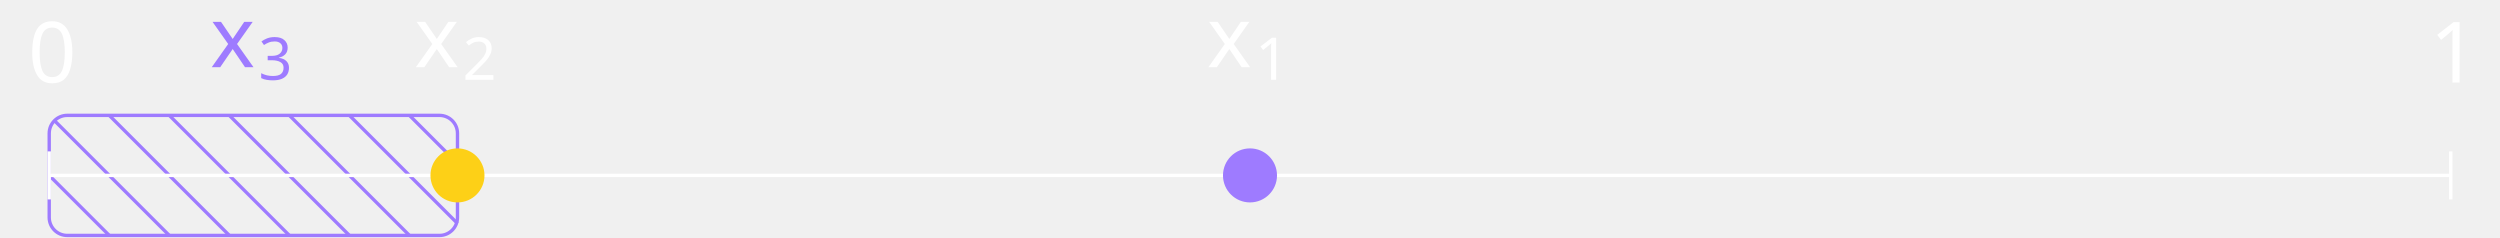
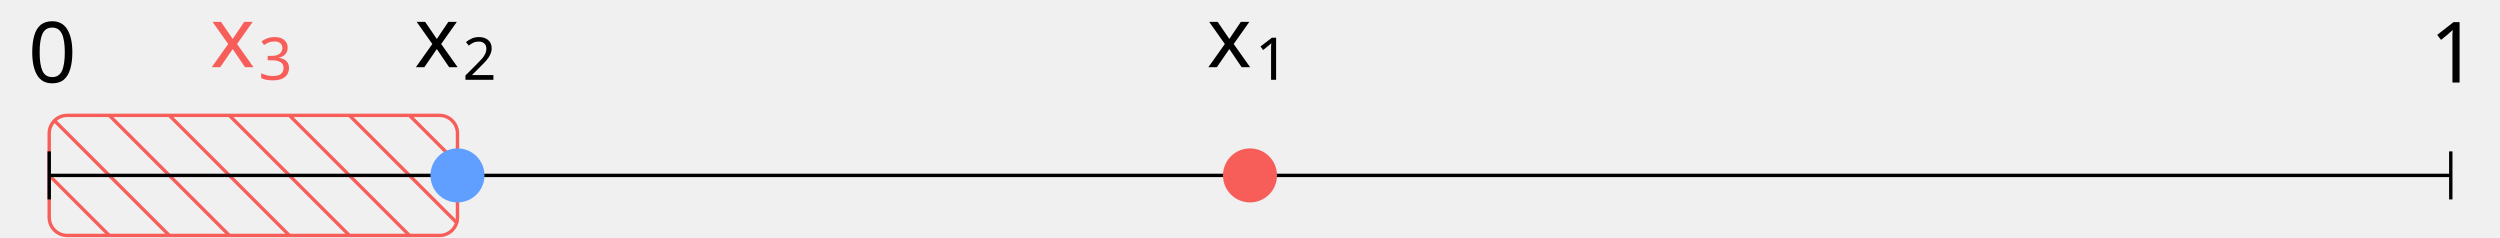
<svg xmlns="http://www.w3.org/2000/svg" viewBox="0 0 393.449 37.32" height="37.32" width="393.449" xml:space="preserve" id="svg2" version="1.1">
  <defs id="defs6" />
  <g transform="matrix(1.333333,0,0,-1.333333,0,37.32)" id="g10">
    <g transform="translate(147.543,7.286)" id="g12">
      <g id="g14">
        <g id="g16">
          <g id="g18">
-             <path id="path20" style="fill:none;stroke:#9e7bff;stroke-width:0.399;stroke-linecap:butt;stroke-linejoin:miter;stroke-miterlimit:10;stroke-dasharray:none;stroke-opacity:1" d="m -141.734,-4.961 v 9.921 c 0,1.174 0.952,2.126 2.126,2.126 h 43.938 c 1.174,0 2.126,-0.952 2.126,-2.126 v -9.921 c 0,-1.174 -0.952,-2.126 -2.126,-2.126 h -43.938 c -1.174,0 -2.126,0.952 -2.126,2.126 z" />
+             <path id="path20" style="fill:none;stroke:#f75d59;stroke-width:0.399;stroke-linecap:butt;stroke-linejoin:miter;stroke-miterlimit:10;stroke-dasharray:none;stroke-opacity:1" d="m -141.734,-4.961 v 9.921 c 0,1.174 0.952,2.126 2.126,2.126 h 43.938 c 1.174,0 2.126,-0.952 2.126,-2.126 v -9.921 c 0,-1.174 -0.952,-2.126 -2.126,-2.126 h -43.938 c -1.174,0 -2.126,0.952 -2.126,2.126 z" />
          </g>
          <g id="g22">
-             <path id="path24" style="fill:none;stroke:#9e7bff;stroke-width:0.399;stroke-linecap:butt;stroke-linejoin:miter;stroke-miterlimit:10;stroke-dasharray:none;stroke-opacity:1" d="m -141.734,0 7.087,-7.087" />
+             <path id="path24" style="fill:none;stroke:#f75d59;stroke-width:0.399;stroke-linecap:butt;stroke-linejoin:miter;stroke-miterlimit:10;stroke-dasharray:none;stroke-opacity:1" d="m -141.734,0 7.087,-7.087" />
          </g>
          <g id="g26">
-             <path id="path28" style="fill:none;stroke:#9e7bff;stroke-width:0.399;stroke-linecap:butt;stroke-linejoin:miter;stroke-miterlimit:10;stroke-dasharray:none;stroke-opacity:1" d="m -141.167,6.52 13.606,-13.606" />
+             <path id="path28" style="fill:none;stroke:#f75d59;stroke-width:0.399;stroke-linecap:butt;stroke-linejoin:miter;stroke-miterlimit:10;stroke-dasharray:none;stroke-opacity:1" d="m -141.167,6.52 13.606,-13.606" />
          </g>
          <g id="g30">
-             <path id="path32" style="fill:none;stroke:#9e7bff;stroke-width:0.399;stroke-linecap:butt;stroke-linejoin:miter;stroke-miterlimit:10;stroke-dasharray:none;stroke-opacity:1" d="m -134.647,7.087 14.173,-14.173" />
+             <path id="path32" style="fill:none;stroke:#f75d59;stroke-width:0.399;stroke-linecap:butt;stroke-linejoin:miter;stroke-miterlimit:10;stroke-dasharray:none;stroke-opacity:1" d="m -134.647,7.087 14.173,-14.173" />
          </g>
          <g id="g34">
-             <path id="path36" style="fill:none;stroke:#9e7bff;stroke-width:0.399;stroke-linecap:butt;stroke-linejoin:miter;stroke-miterlimit:10;stroke-dasharray:none;stroke-opacity:1" d="m -127.561,7.087 14.173,-14.173" />
+             <path id="path36" style="fill:none;stroke:#f75d59;stroke-width:0.399;stroke-linecap:butt;stroke-linejoin:miter;stroke-miterlimit:10;stroke-dasharray:none;stroke-opacity:1" d="m -127.561,7.087 14.173,-14.173" />
          </g>
          <g id="g38">
-             <path id="path40" style="fill:none;stroke:#9e7bff;stroke-width:0.399;stroke-linecap:butt;stroke-linejoin:miter;stroke-miterlimit:10;stroke-dasharray:none;stroke-opacity:1" d="m -120.474,7.087 14.173,-14.173" />
+             <path id="path40" style="fill:none;stroke:#f75d59;stroke-width:0.399;stroke-linecap:butt;stroke-linejoin:miter;stroke-miterlimit:10;stroke-dasharray:none;stroke-opacity:1" d="m -120.474,7.087 14.173,-14.173" />
          </g>
          <g id="g42">
-             <path id="path44" style="fill:none;stroke:#9e7bff;stroke-width:0.399;stroke-linecap:butt;stroke-linejoin:miter;stroke-miterlimit:10;stroke-dasharray:none;stroke-opacity:1" d="M -113.387,7.087 -99.214,-7.087" />
+             <path id="path44" style="fill:none;stroke:#f75d59;stroke-width:0.399;stroke-linecap:butt;stroke-linejoin:miter;stroke-miterlimit:10;stroke-dasharray:none;stroke-opacity:1" d="M -113.387,7.087 -99.214,-7.087" />
          </g>
          <g id="g46">
-             <path id="path48" style="fill:none;stroke:#9e7bff;stroke-width:0.399;stroke-linecap:butt;stroke-linejoin:miter;stroke-miterlimit:10;stroke-dasharray:none;stroke-opacity:1" d="M -106.301,7.087 -93.545,-5.669" />
+             <path id="path48" style="fill:none;stroke:#f75d59;stroke-width:0.399;stroke-linecap:butt;stroke-linejoin:miter;stroke-miterlimit:10;stroke-dasharray:none;stroke-opacity:1" d="M -106.301,7.087 -93.545,-5.669" />
          </g>
          <g id="g50">
-             <path id="path52" style="fill:none;stroke:#9e7bff;stroke-width:0.399;stroke-linecap:butt;stroke-linejoin:miter;stroke-miterlimit:10;stroke-dasharray:none;stroke-opacity:1" d="M -99.214,7.087 -93.545,1.417" />
+             <path id="path52" style="fill:none;stroke:#f75d59;stroke-width:0.399;stroke-linecap:butt;stroke-linejoin:miter;stroke-miterlimit:10;stroke-dasharray:none;stroke-opacity:1" d="M -99.214,7.087 -93.545,1.417" />
          </g>
          <g id="g54">
            <g id="g56" />
            <g transform="translate(-122.719,12.776)" id="g58">
              <g id="g60">
                <g transform="translate(-24.824,-20.062)" id="g62">
-                   <text id="text66" style="font-variant:normal;font-weight:normal;font-size:9.963px;font-family:CMMI10;-inkscape-font-specification:CMMI10;writing-mode:lr-tb;fill:#9e7bff;fill-opacity:1;fill-rule:nonzero;stroke:none" transform="matrix(1,0,0,-1,24.824,20.062)">
+                   <text id="text66" style="font-variant:normal;font-weight:normal;font-size:9.963px;font-family:CMMI10;-inkscape-font-specification:CMMI10;writing-mode:lr-tb;fill:#f75d59;fill-opacity:1;fill-rule:nonzero;stroke:none" transform="matrix(1,0,0,-1,24.824,20.062)">
                    <tspan id="tspan64" y="0" x="0">x</tspan>
                  </text>
-                   <text id="text70" style="font-variant:normal;font-weight:normal;font-size:6.974px;font-family:CMR7;-inkscape-font-specification:CMR7;writing-mode:lr-tb;fill:#9e7bff;fill-opacity:1;fill-rule:nonzero;stroke:none" transform="matrix(1,0,0,-1,30.518,18.567)">
+                   <text id="text70" style="font-variant:normal;font-weight:normal;font-size:6.974px;font-family:CMR7;-inkscape-font-specification:CMR7;writing-mode:lr-tb;fill:#f75d59;fill-opacity:1;fill-rule:nonzero;stroke:none" transform="matrix(1,0,0,-1,30.518,18.567)">
                    <tspan id="tspan68" y="0" x="0">3</tspan>
                  </text>
                  <g transform="translate(24.824,20.062)" id="g72" />
                </g>
              </g>
              <g transform="translate(122.719,-12.776)" id="g74" />
            </g>
          </g>
-           <g id="g76">
-             <path id="path78" style="fill:none;stroke:#ffffff;stroke-width:0.399;stroke-linecap:butt;stroke-linejoin:miter;stroke-miterlimit:10;stroke-dasharray:none;stroke-opacity:1" d="M -141.734,0 H 141.734" />
-           </g>
-           <g id="g80">
-             <path id="path82" style="fill:none;stroke:#ffffff;stroke-width:0.399;stroke-linecap:butt;stroke-linejoin:miter;stroke-miterlimit:10;stroke-dasharray:none;stroke-opacity:1" d="M -141.734,-2.835 V 2.835" />
-           </g>
-           <g id="g84">
-             <path id="path86" style="fill:none;stroke:#ffffff;stroke-width:0.399;stroke-linecap:butt;stroke-linejoin:miter;stroke-miterlimit:10;stroke-dasharray:none;stroke-opacity:1" d="M 141.734,-2.835 V 2.835" />
-           </g>
-           <g id="g88">
-             <g id="g90" />
-             <g transform="translate(-144.223,10.963)" id="g92">
-               <g id="g94">
-                 <g transform="translate(-3.32,-18.249)" id="g96">
-                   <text id="text100" style="font-variant:normal;font-weight:normal;font-size:9.963px;font-family:CMR10;-inkscape-font-specification:CMR10;writing-mode:lr-tb;fill:#ffffff;fill-opacity:1;fill-rule:nonzero;stroke:none" transform="matrix(1,0,0,-1,3.32,18.249)">
-                     <tspan id="tspan98" y="0" x="0">0</tspan>
+           <path id="path76" style="fill:none;stroke:#000000;stroke-width:0.399;stroke-linecap:butt;stroke-linejoin:miter;stroke-miterlimit:10;stroke-dasharray:none;stroke-opacity:1" d="M -141.734,0 H 141.734" />
+           <path id="path78" style="fill:none;stroke:#000000;stroke-width:0.399;stroke-linecap:butt;stroke-linejoin:miter;stroke-miterlimit:10;stroke-dasharray:none;stroke-opacity:1" d="M -141.734,-2.835 V 2.835" />
+           <path id="path80" style="fill:none;stroke:#000000;stroke-width:0.399;stroke-linecap:butt;stroke-linejoin:miter;stroke-miterlimit:10;stroke-dasharray:none;stroke-opacity:1" d="M 141.734,-2.835 V 2.835" />
+           <g id="g82">
+             <g transform="translate(-144.222,10.963)" id="g84">
+               <g id="g86">
+                 <g transform="translate(-3.321,-18.249)" id="g88">
+                   <text id="text92" style="font-variant:normal;font-weight:normal;font-size:9.963px;font-family:CMR10;-inkscape-font-specification:CMR10;writing-mode:lr-tb;fill:#000000;fill-opacity:1;fill-rule:nonzero;stroke:none" transform="matrix(1,0,0,-1,3.321,18.249)">
+                     <tspan id="tspan90" y="0" x="0">0</tspan>
                  </text>
-                   <g transform="translate(3.32,18.249)" id="g102" />
+                   <g transform="translate(3.321,18.249)" id="g94" />
                </g>
              </g>
-               <g transform="translate(144.223,-10.963)" id="g104" />
+               <g transform="translate(144.222,-10.963)" id="g96" />
            </g>
          </g>
-           <g id="g106">
-             <g id="g108" />
-             <g transform="translate(139.242,10.963)" id="g110">
-               <g id="g112">
-                 <g transform="translate(-286.785,-18.249)" id="g114">
-                   <text id="text118" style="font-variant:normal;font-weight:normal;font-size:9.963px;font-family:CMR10;-inkscape-font-specification:CMR10;writing-mode:lr-tb;fill:#ffffff;fill-opacity:1;fill-rule:nonzero;stroke:none" transform="matrix(1,0,0,-1,286.785,18.249)">
-                     <tspan id="tspan116" y="0" x="0">1</tspan>
+           <g id="g98">
+             <g transform="translate(139.242,10.963)" id="g100">
+               <g id="g102">
+                 <g transform="translate(-286.785,-18.249)" id="g104">
+                   <text id="text108" style="font-variant:normal;font-weight:normal;font-size:9.963px;font-family:CMR10;-inkscape-font-specification:CMR10;writing-mode:lr-tb;fill:#000000;fill-opacity:1;fill-rule:nonzero;stroke:none" transform="matrix(1,0,0,-1,286.785,18.249)">
+                     <tspan id="tspan106" y="0" x="0">1</tspan>
                  </text>
-                   <g transform="translate(286.785,18.249)" id="g120" />
+                   <g transform="translate(286.785,18.249)" id="g110" />
                </g>
              </g>
-               <g transform="translate(-139.242,-10.963)" id="g122" />
+               <g transform="translate(-139.242,-10.963)" id="g112" />
            </g>
          </g>
-           <g id="g124">
-             <path id="path126" style="fill:#9e7bff;fill-opacity:1;fill-rule:nonzero;stroke:#9e7bff;stroke-width:0.399;stroke-linecap:butt;stroke-linejoin:miter;stroke-miterlimit:10;stroke-dasharray:none;stroke-opacity:1" d="M 2.989,0 C 2.989,1.651 1.651,2.989 0,2.989 -1.651,2.989 -2.989,1.651 -2.989,0 c 0,-1.651 1.338,-2.989 2.989,-2.989 1.651,0 2.989,1.338 2.989,2.989 z" />
+           <g id="g114">
+             <path id="path116" style="fill:#f75d59;fill-opacity:1;fill-rule:nonzero;stroke:#f75d59;stroke-width:0.399;stroke-linecap:butt;stroke-linejoin:miter;stroke-miterlimit:10;stroke-dasharray:none;stroke-opacity:1" d="M 2.989,0 C 2.989,1.651 1.651,2.989 0,2.989 -1.651,2.989 -2.989,1.651 -2.989,0 c 0,-1.651 1.338,-2.989 2.989,-2.989 1.651,0 2.989,1.338 2.989,2.989 z" />
          </g>
-           <g id="g128">
-             <g id="g130" />
-             <g transform="translate(-5.081,12.776)" id="g132">
-               <g id="g134">
-                 <g transform="translate(-142.462,-20.062)" id="g136">
-                   <text id="text140" style="font-variant:normal;font-weight:normal;font-size:9.963px;font-family:CMMI10;-inkscape-font-specification:CMMI10;writing-mode:lr-tb;fill:#ffffff;fill-opacity:1;fill-rule:nonzero;stroke:none" transform="matrix(1,0,0,-1,142.462,20.062)">
-                     <tspan id="tspan138" y="0" x="0">x</tspan>
+           <g id="g118">
+             <g transform="translate(-5.081,12.776)" id="g120">
+               <g id="g122">
+                 <g transform="translate(-142.462,-20.062)" id="g124">
+                   <text id="text128" style="font-variant:normal;font-weight:normal;font-size:9.963px;font-family:CMMI10;-inkscape-font-specification:CMMI10;writing-mode:lr-tb;fill:#000000;fill-opacity:1;fill-rule:nonzero;stroke:none" transform="matrix(1,0,0,-1,142.462,20.062)">
+                     <tspan id="tspan126" y="0" x="0">x</tspan>
                  </text>
-                   <text id="text144" style="font-variant:normal;font-weight:normal;font-size:6.974px;font-family:CMR7;-inkscape-font-specification:CMR7;writing-mode:lr-tb;fill:#ffffff;fill-opacity:1;fill-rule:nonzero;stroke:none" transform="matrix(1,0,0,-1,148.156,18.567)">
-                     <tspan id="tspan142" y="0" x="0">1</tspan>
+                   <text id="text132" style="font-variant:normal;font-weight:normal;font-size:6.974px;font-family:CMR7;-inkscape-font-specification:CMR7;writing-mode:lr-tb;fill:#000000;fill-opacity:1;fill-rule:nonzero;stroke:none" transform="matrix(1,0,0,-1,148.156,18.567)">
+                     <tspan id="tspan130" y="0" x="0">1</tspan>
                  </text>
-                   <g transform="translate(142.462,20.062)" id="g146" />
+                   <g transform="translate(142.462,20.062)" id="g134" />
                </g>
              </g>
-               <g transform="translate(5.081,-12.776)" id="g148" />
+               <g transform="translate(5.081,-12.776)" id="g136" />
            </g>
          </g>
-           <g id="g150">
-             <path id="path152" style="fill:#fdd017;fill-opacity:1;fill-rule:nonzero;stroke:#fdd017;stroke-width:0.399;stroke-linecap:butt;stroke-linejoin:miter;stroke-miterlimit:10;stroke-dasharray:none;stroke-opacity:1" d="m -90.556,0 c 0,1.651 -1.338,2.989 -2.989,2.989 -1.651,0 -2.989,-1.338 -2.989,-2.989 0,-1.651 1.338,-2.989 2.989,-2.989 1.651,0 2.989,1.338 2.989,2.989 z" />
+           <g id="g138">
+             <path id="path140" style="fill:#609eff;fill-opacity:1;fill-rule:nonzero;stroke:#609eff;stroke-width:0.399;stroke-linecap:butt;stroke-linejoin:miter;stroke-miterlimit:10;stroke-dasharray:none;stroke-opacity:1" d="m -90.556,0 c 0,1.651 -1.338,2.989 -2.989,2.989 -1.651,0 -2.989,-1.338 -2.989,-2.989 0,-1.651 1.338,-2.989 2.989,-2.989 1.651,0 2.989,1.338 2.989,2.989 z" />
          </g>
-           <g id="g154">
-             <g id="g156" />
-             <g transform="translate(-98.625,12.776)" id="g158">
-               <g id="g160">
-                 <g transform="translate(-48.918,-20.062)" id="g162">
-                   <text id="text166" style="font-variant:normal;font-weight:normal;font-size:9.963px;font-family:CMMI10;-inkscape-font-specification:CMMI10;writing-mode:lr-tb;fill:#ffffff;fill-opacity:1;fill-rule:nonzero;stroke:none" transform="matrix(1,0,0,-1,48.918,20.062)">
-                     <tspan id="tspan164" y="0" x="0">x</tspan>
+           <g id="g142">
+             <g transform="translate(-98.625,12.776)" id="g144">
+               <g id="g146">
+                 <g transform="translate(-48.918,-20.062)" id="g148">
+                   <text id="text152" style="font-variant:normal;font-weight:normal;font-size:9.963px;font-family:CMMI10;-inkscape-font-specification:CMMI10;writing-mode:lr-tb;fill:#000000;fill-opacity:1;fill-rule:nonzero;stroke:none" transform="matrix(1,0,0,-1,48.918,20.062)">
+                     <tspan id="tspan150" y="0" x="0">x</tspan>
                  </text>
-                   <text id="text170" style="font-variant:normal;font-weight:normal;font-size:6.974px;font-family:CMR7;-inkscape-font-specification:CMR7;writing-mode:lr-tb;fill:#ffffff;fill-opacity:1;fill-rule:nonzero;stroke:none" transform="matrix(1,0,0,-1,54.612,18.567)">
-                     <tspan id="tspan168" y="0" x="0">2</tspan>
+                   <text id="text156" style="font-variant:normal;font-weight:normal;font-size:6.974px;font-family:CMR7;-inkscape-font-specification:CMR7;writing-mode:lr-tb;fill:#000000;fill-opacity:1;fill-rule:nonzero;stroke:none" transform="matrix(1,0,0,-1,54.612,18.567)">
+                     <tspan id="tspan154" y="0" x="0">2</tspan>
                  </text>
-                   <g transform="translate(48.918,20.062)" id="g172" />
+                   <g transform="translate(48.918,20.062)" id="g158" />
                </g>
              </g>
-               <g transform="translate(98.625,-12.776)" id="g174" />
+               <g transform="translate(98.625,-12.776)" id="g160" />
            </g>
          </g>
        </g>
      </g>
    </g>
  </g>
</svg>
